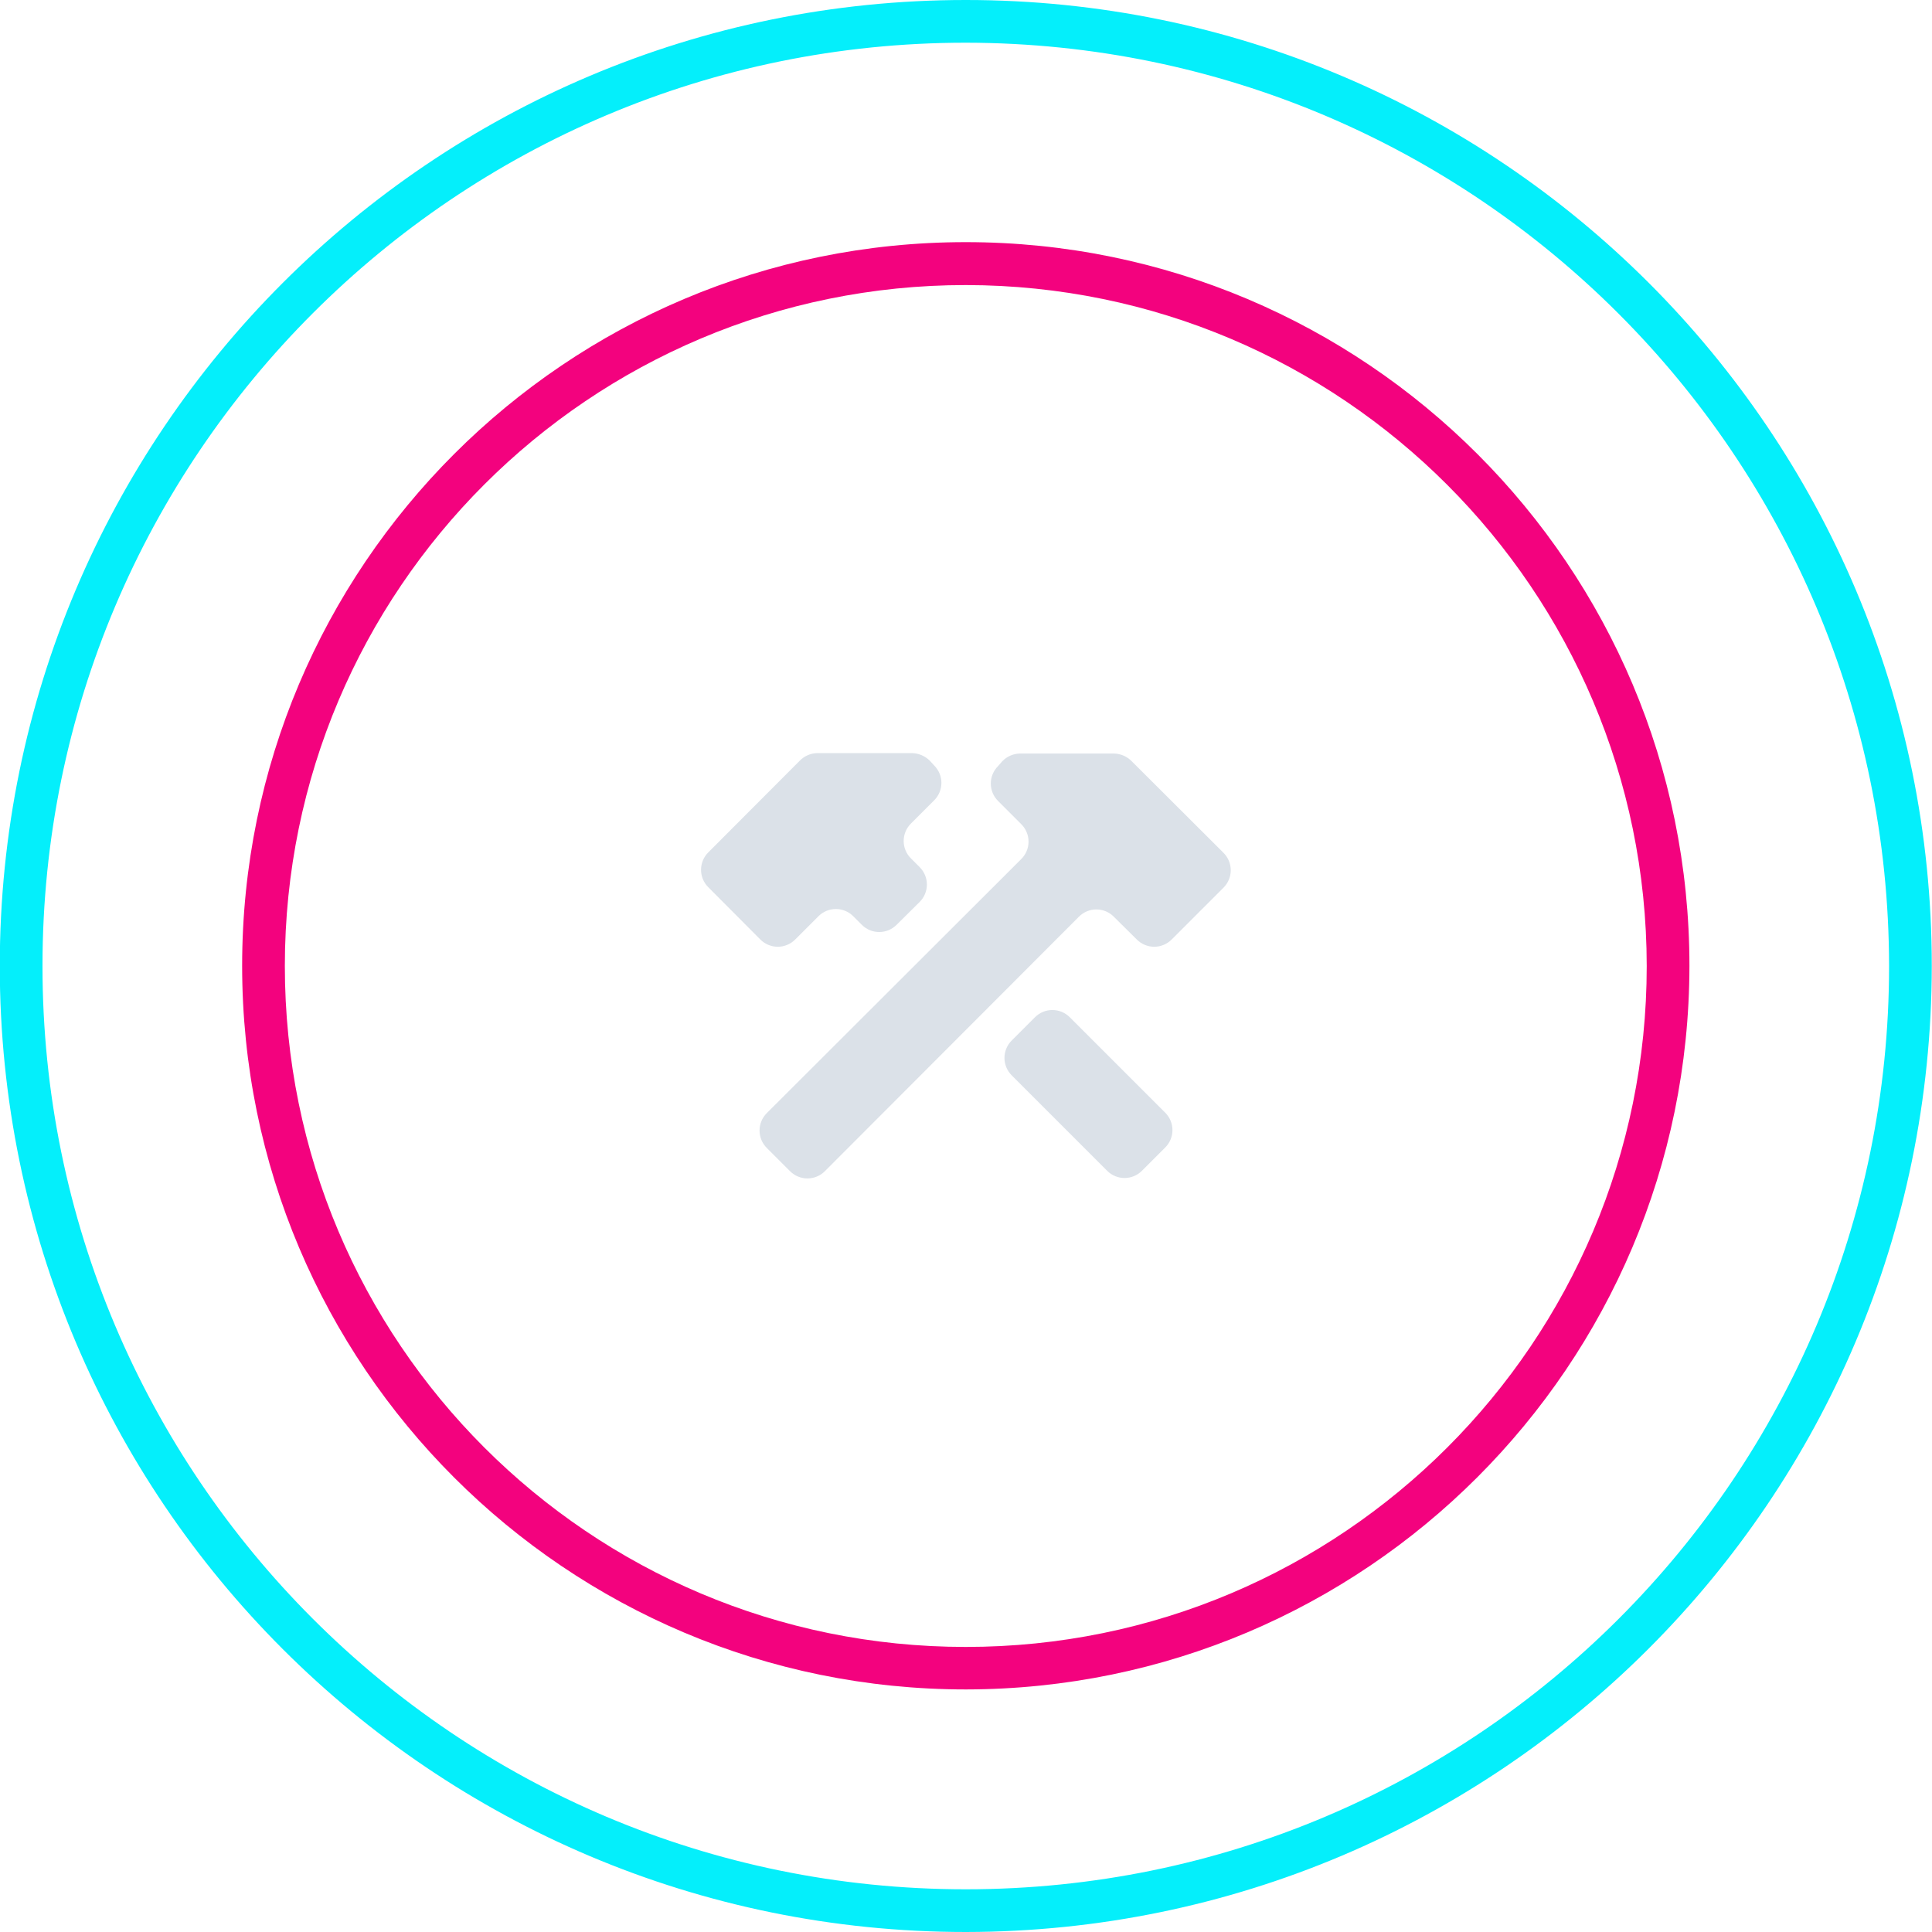
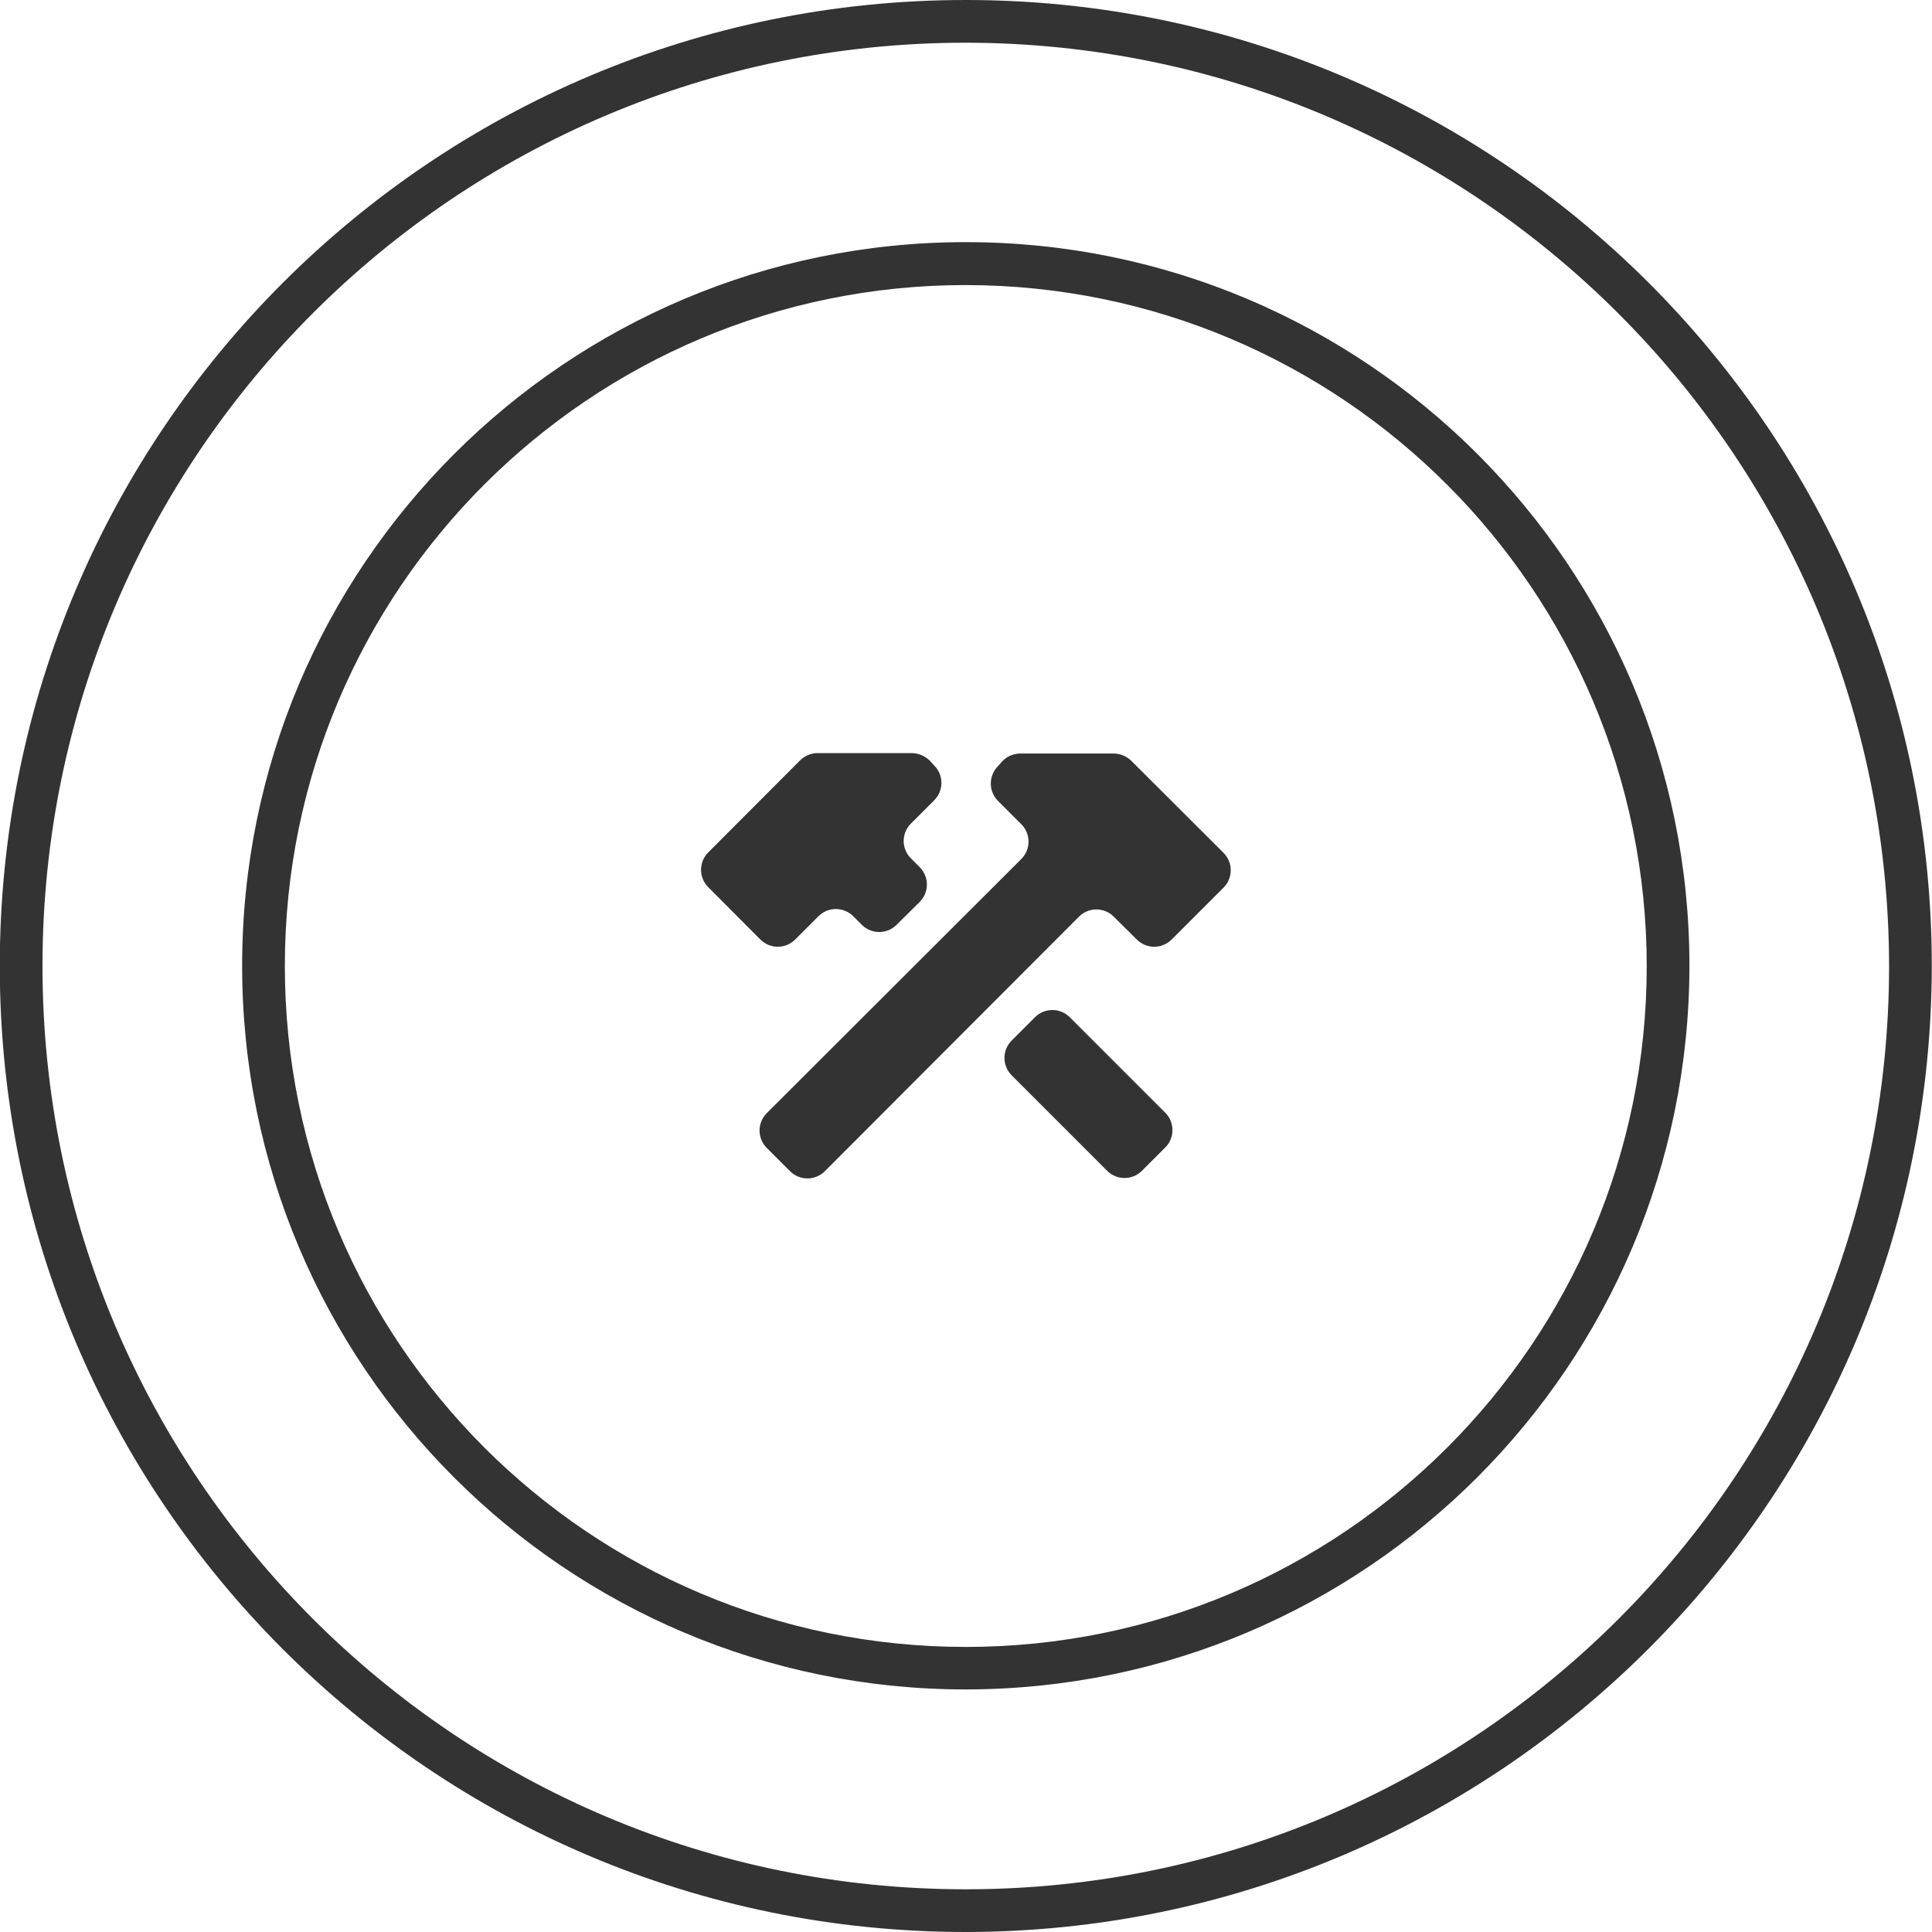
<svg xmlns="http://www.w3.org/2000/svg" viewBox="0 0 90.47 90.48">
  <defs>
-     <style>.cls-1{fill:#dbe1e8;}.cls-2{fill:#f3027e;}.cls-3{fill:#04effb;}</style>
+     <style>.cls-1{fill:#333333;}.cls-2{fill:#333333;}.cls-3{fill:#333333;}</style>
  </defs>
  <g id="Layer_2" data-name="Layer 2">
    <g id="Layer_1-2" data-name="Layer 1">
      <g id="Layer_2-2" data-name="Layer 2">
        <g id="Layer_1-2-2" data-name="Layer 1-2">
          <path class="cls-1" d="M50.1,47.64a1.15,1.15,0,0,0-1.63,0l-1.09,1.09a1.15,1.15,0,0,0,0,1.63l4.47,4.47a1.15,1.15,0,0,0,1.63,0l1.09-1.09a1.15,1.15,0,0,0,0-1.63Z" />
          <path class="cls-1" d="M37.24,44l1.09-1.09a1.15,1.15,0,0,1,1.63,0l.41.41a1.15,1.15,0,0,0,1.61,0h0l1.09-1.08a1.15,1.15,0,0,0,0-1.63l-.41-.41a1.15,1.15,0,0,1,0-1.63l1.09-1.09a1.15,1.15,0,0,0,0-1.63h0l-.2-.22a1.23,1.23,0,0,0-.82-.36H38.26a1.18,1.18,0,0,0-.81.36l-4.28,4.29a1.15,1.15,0,0,0,0,1.63h0L35.61,44a1.15,1.15,0,0,0,1.63,0Z" />
          <path class="cls-1" d="M53,35.65a1.2,1.2,0,0,0-.81-.36H47.75a1.18,1.18,0,0,0-.81.36l-.2.23a1.15,1.15,0,0,0,0,1.63l1.09,1.09a1.15,1.15,0,0,1,0,1.63L35.91,52.13a1.15,1.15,0,0,0,0,1.63L37,54.85a1.15,1.15,0,0,0,1.63,0l11.9-11.92a1.15,1.15,0,0,1,1.63,0L53.24,44a1.15,1.15,0,0,0,1.63,0l2.43-2.43a1.15,1.15,0,0,0,0-1.63h0Z" />
        </g>
      </g>
      <path class="cls-2" d="M45.24,79.12A33.89,33.89,0,1,1,79.12,45.24,33.92,33.92,0,0,1,45.24,79.12Zm0-65.77A31.89,31.89,0,1,0,77.12,45.24,31.92,31.92,0,0,0,45.24,13.35Z" />
      <path class="cls-3" d="M45.24,90.48A45.24,45.24,0,1,1,90.47,45.24,45.29,45.29,0,0,1,45.24,90.48ZM45.24,2A43.24,43.24,0,1,0,88.47,45.24,43.29,43.29,0,0,0,45.24,2Z" />
    </g>
  </g>
</svg>
